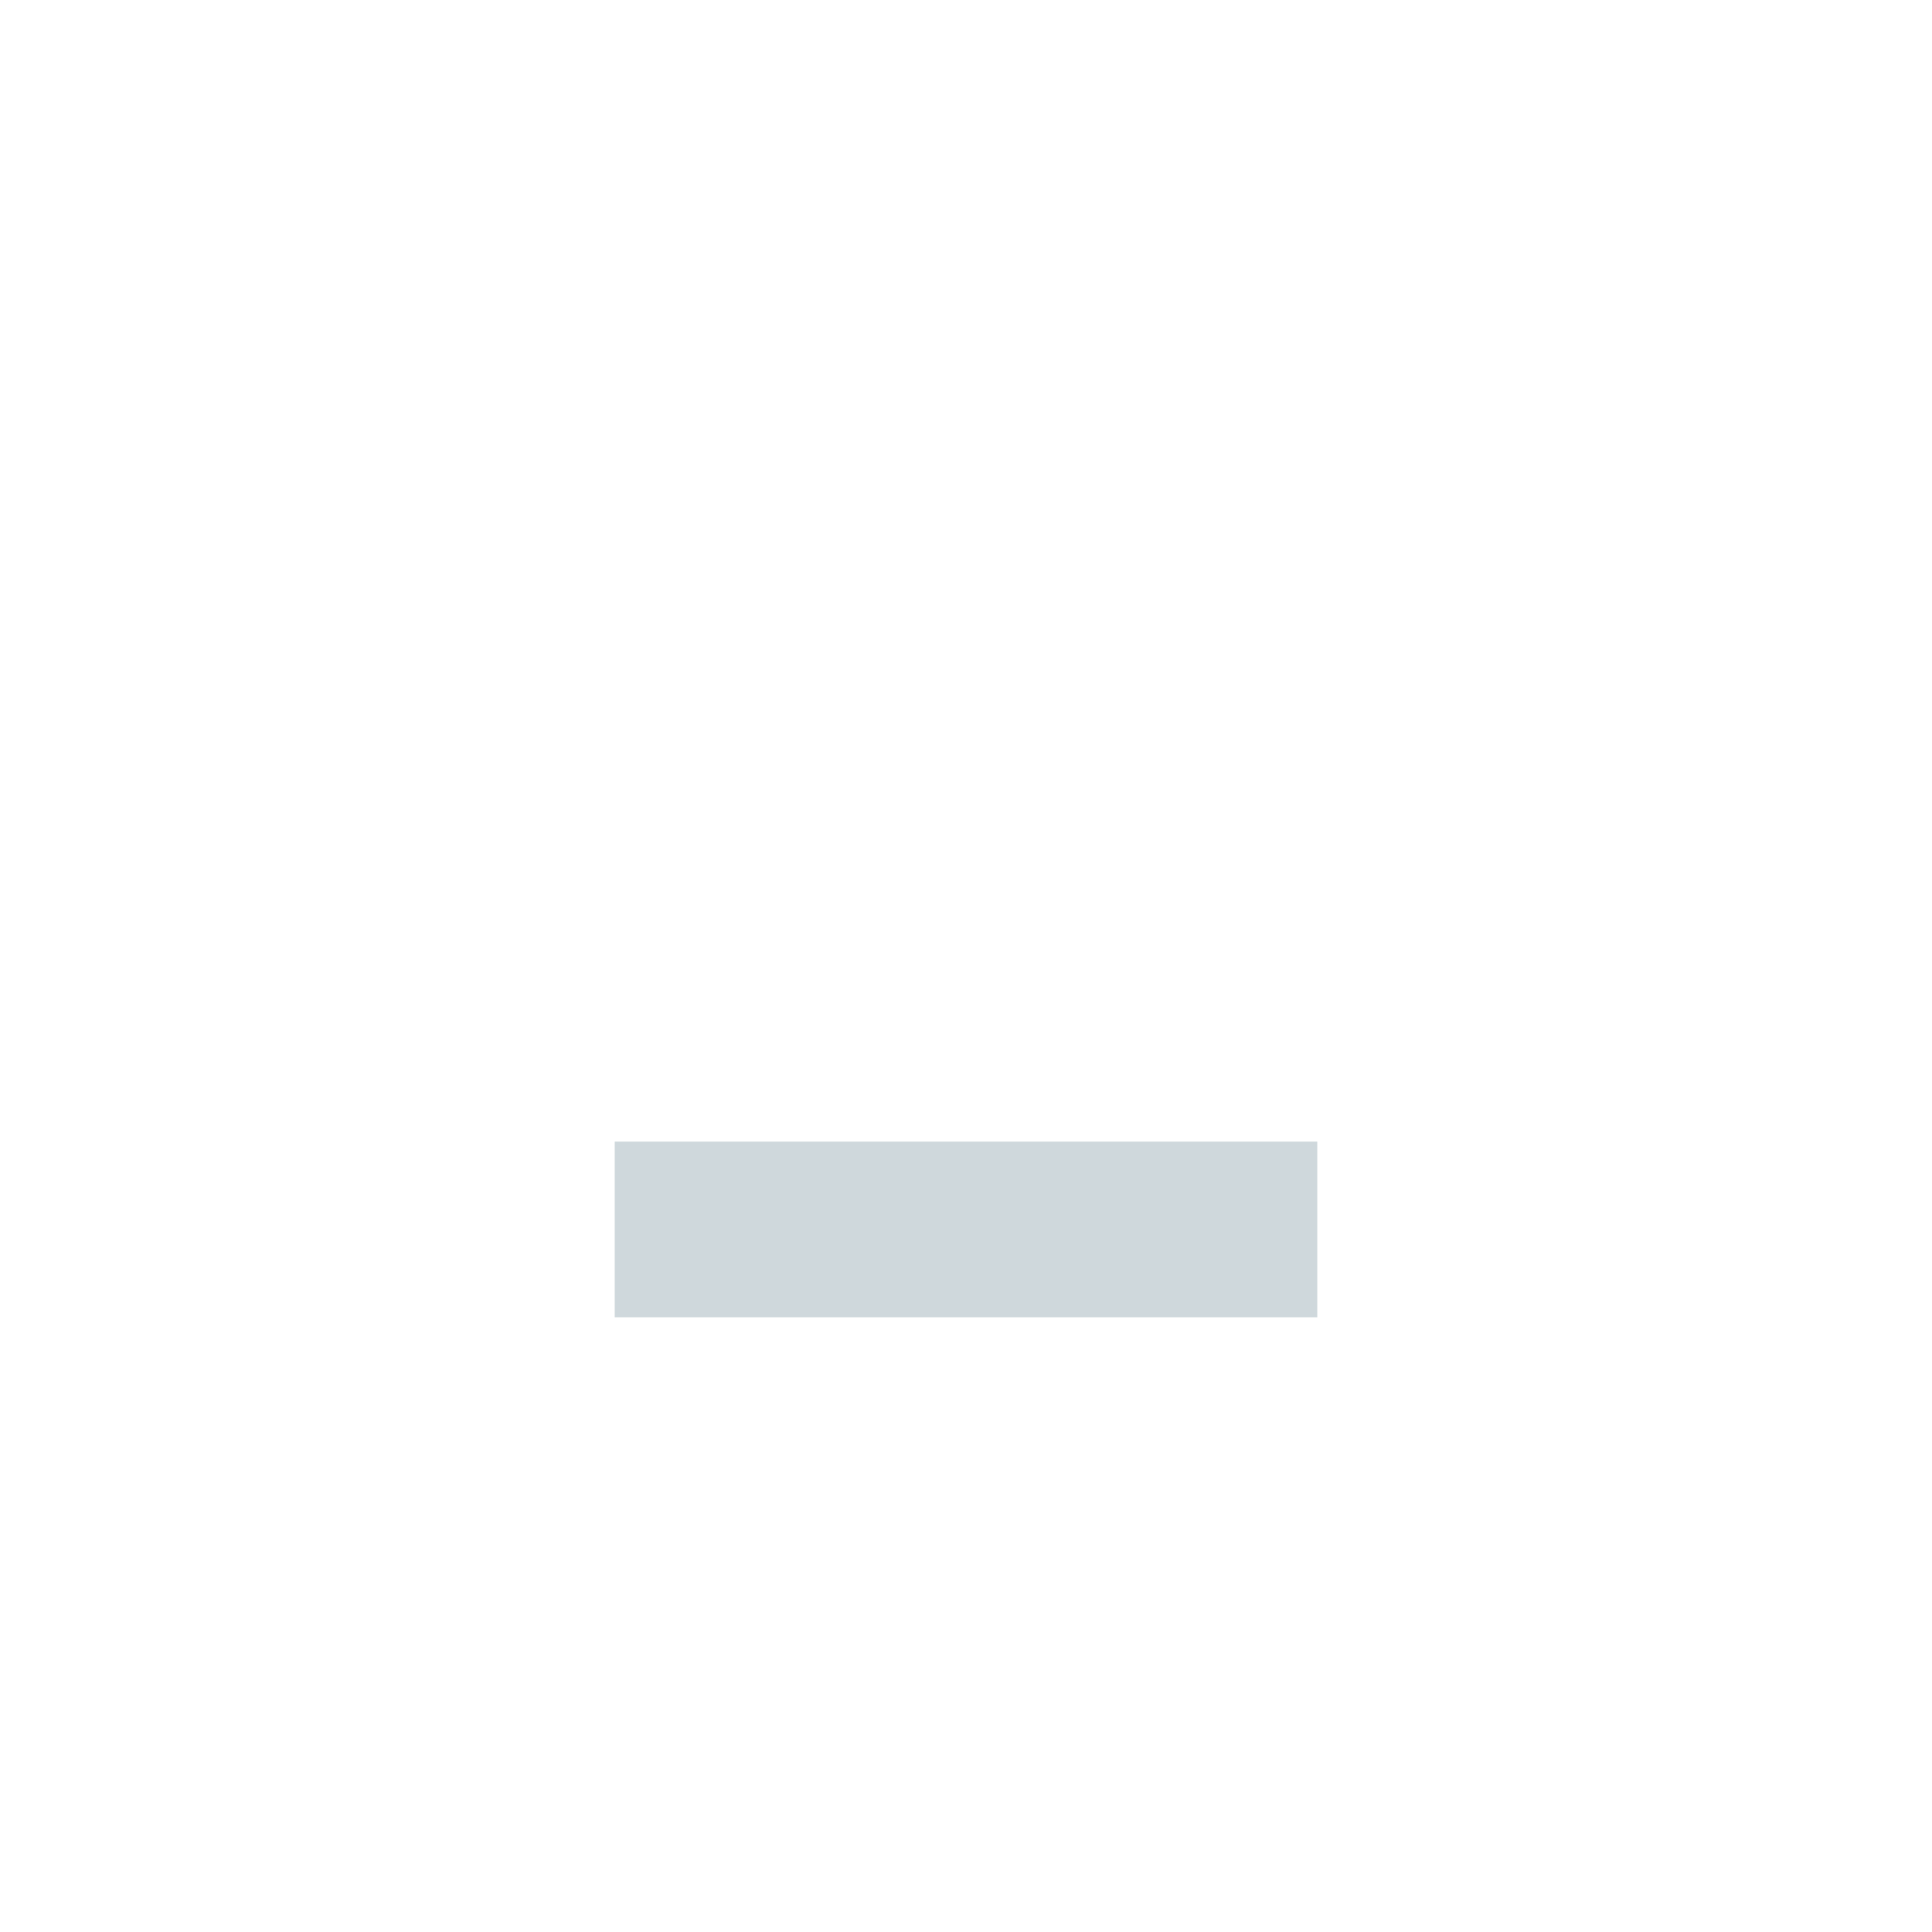
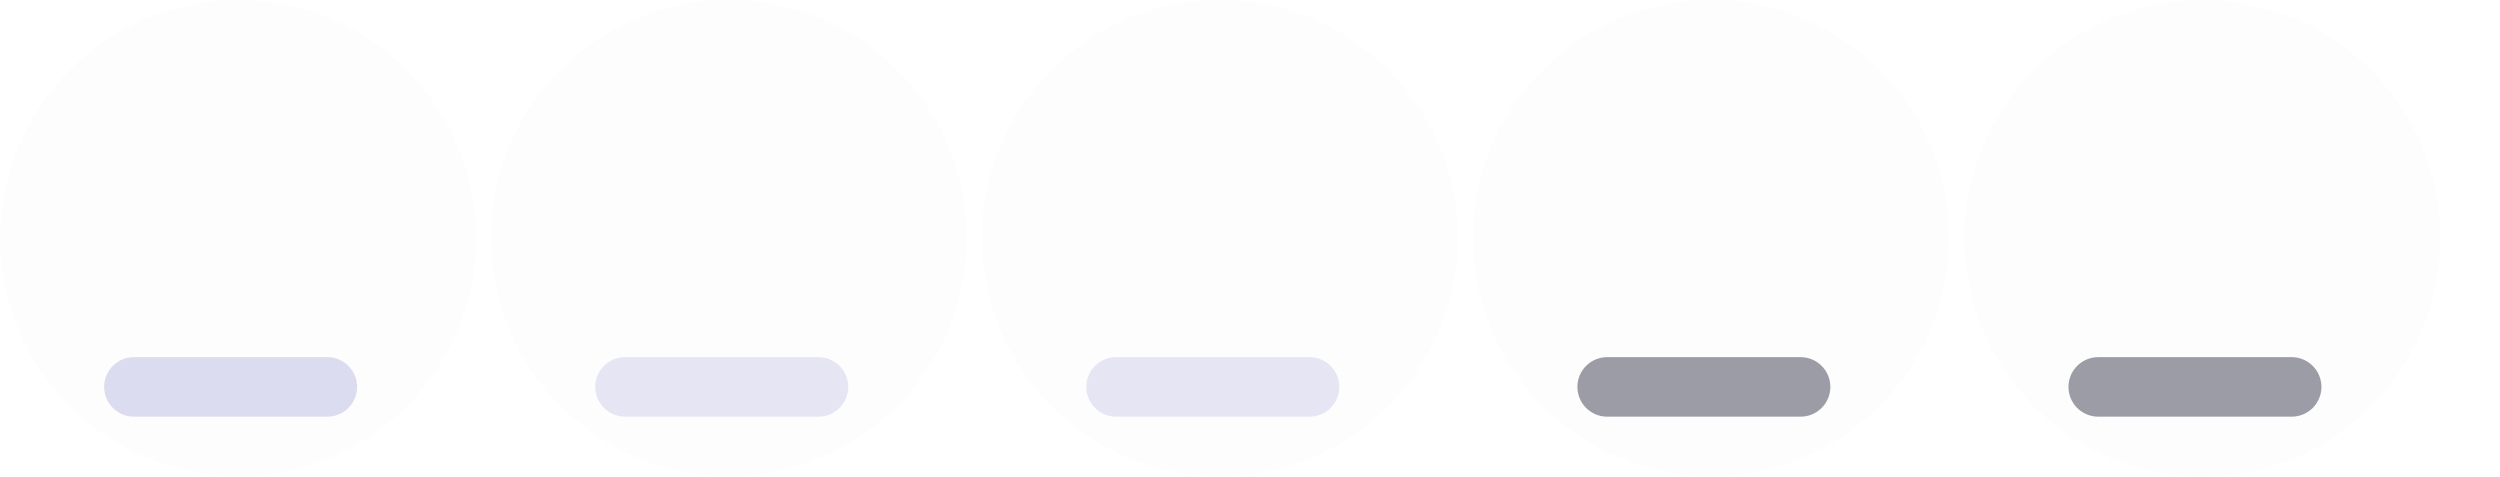
- <svg xmlns="http://www.w3.org/2000/svg" id="svg4306" width="22" height="22" version="1.1" style="enable-background:new">
-   <g id="pressed-center" transform="translate(46,0)">
-     <g id="g4172">
-       <rect id="rect4164" width="22" height="22" x="0" y="0" style="opacity:0.001;fill:#000000;fill-opacity:1;fill-rule:nonzero;stroke:none;stroke-width:2;stroke-linecap:round;stroke-linejoin:round;stroke-miterlimit:4;stroke-dasharray:none;stroke-opacity:1" />
-     </g>
-     <g id="g4135" transform="translate(-1,-1)">
-       <circle id="path4202" cx="12" cy="12" r="8" style="opacity:0.2;fill:#cfd8dc;fill-opacity:1;fill-rule:nonzero;stroke:none;stroke-width:0;stroke-linecap:square;stroke-linejoin:round;stroke-miterlimit:4;stroke-dasharray:none;stroke-dashoffset:478.437;stroke-opacity:0.4" />
-       <rect id="rect4139" width="8" height="2" x="8" y="-16" transform="scale(1,-1)" style="opacity:1;fill:#cfd8dc;fill-opacity:1;fill-rule:evenodd;stroke:none;stroke-width:2;stroke-linecap:butt;stroke-linejoin:round;stroke-miterlimit:4;stroke-dasharray:none;stroke-dashoffset:478.437;stroke-opacity:0.75" />
-     </g>
+ <svg xmlns="http://www.w3.org/2000/svg" style="enable-background:new" version="1.1" height="16" width="84" id="svg4306">
+   <defs id="defs38" />
+   <g transform="matrix(0.9992677,0,0,1,-42.46174,-2.5)" style="enable-background:new" id="active-center">
+     <path id="path2-67-2-6" d="m 50.502,18.5 c 4.419,0 8.001,-3.582 8.001,-8 0,-4.418 -3.582,-8 -8.001,-8 -4.419,0 -8.001,3.582 -8.001,8 0,4.418 3.582,8 8.001,8" style="opacity:0.01;fill:#14151f;fill-opacity:1;fill-rule:evenodd;stroke:none;stroke-width:1.143;enable-background:new" />
+     <rect style="opacity:1;fill:#dcdcf0;fill-opacity:1;stroke:none;stroke-width:2.062;stroke-linecap:round;stroke-linejoin:round;stroke-miterlimit:4;stroke-dasharray:none;stroke-opacity:1;enable-background:new" width="8.506" height="2" x="45.995" y="14.5" ry="1" id="rect6s-3" />
  </g>
-   <g id="hover-center" transform="translate(-23,0)">
-     <g id="g4206" transform="translate(46,0)">
-       <rect id="rect4208" width="22" height="22" x="0" y="0" style="opacity:0.001;fill:#000000;fill-opacity:1;fill-rule:nonzero;stroke:none;stroke-width:2;stroke-linecap:round;stroke-linejoin:round;stroke-miterlimit:4;stroke-dasharray:none;stroke-opacity:1" />
-     </g>
-     <g id="g4210" transform="translate(45,-1)">
-       <circle id="circle4212" cx="12" cy="12" r="8" style="opacity:0.1;fill:#cfd8dc;fill-opacity:1;fill-rule:nonzero;stroke:none;stroke-width:0;stroke-linecap:square;stroke-linejoin:round;stroke-miterlimit:4;stroke-dasharray:none;stroke-dashoffset:478.437;stroke-opacity:0.4" />
-       <rect id="rect4214" width="8" height="2" x="8" y="-16" transform="scale(1,-1)" style="opacity:1;fill:#cfd8dc;fill-opacity:1;fill-rule:evenodd;stroke:none;stroke-width:2;stroke-linecap:butt;stroke-linejoin:round;stroke-miterlimit:4;stroke-dasharray:none;stroke-dashoffset:478.437;stroke-opacity:0.75" />
-     </g>
+   <g transform="matrix(0.9992677,0,0,1,-25.97585,-2.504949)" style="enable-background:new" id="hover-center">
+     <path id="path2-67-2-6-2" d="m 50.502,18.5 c 4.419,0 8.001,-3.582 8.001,-8 0,-4.418 -3.582,-8 -8.001,-8 -4.419,0 -8.001,3.582 -8.001,8 0,4.418 3.582,8 8.001,8" style="opacity:0.01;fill:#14151f;fill-opacity:1;fill-rule:evenodd;stroke:none;stroke-width:1.143;enable-background:new" />
+     <rect style="opacity:0.7;fill:#dcdcf0;fill-opacity:1;stroke:none;stroke-width:2.062;stroke-linecap:round;stroke-linejoin:round;stroke-miterlimit:4;stroke-dasharray:none;stroke-opacity:1;enable-background:new" width="8.506" height="2" x="46.01" y="14.505" ry="1" id="rect6s-7" />
  </g>
-   <g id="active-center">
-     <rect id="rect4266" width="22" height="22" x="0" y="0" style="opacity:0.001;fill:#000000;fill-opacity:1;fill-rule:nonzero;stroke:none;stroke-width:2;stroke-linecap:round;stroke-linejoin:round;stroke-miterlimit:4;stroke-dasharray:none;stroke-opacity:1" />
-     <path id="path4268" d="m 7,13 0,2 8,0 0,-2 z" style="opacity:1;fill:#cfd8dc;fill-opacity:1;fill-rule:evenodd;stroke:none;stroke-width:2;stroke-linecap:butt;stroke-linejoin:round;stroke-miterlimit:4;stroke-dasharray:none;stroke-dashoffset:478.437;stroke-opacity:0.75" />
+   <g transform="matrix(0.9992677,0,0,1,-9.475853,-2.504949)" style="enable-background:new" id="pressed-center">
+     <path id="path2-67-2-6-27" d="m 50.502,18.5 c 4.419,0 8.001,-3.582 8.001,-8 0,-4.418 -3.582,-8 -8.001,-8 -4.419,0 -8.001,3.582 -8.001,8 0,4.418 3.582,8 8.001,8" style="opacity:0.01;fill:#14151f;fill-opacity:1;fill-rule:evenodd;stroke:none;stroke-width:1.143;enable-background:new" />
+     <rect style="opacity:0.7;fill:#dcdcf0;fill-opacity:1;stroke:none;stroke-width:2.062;stroke-linecap:round;stroke-linejoin:round;stroke-miterlimit:4;stroke-dasharray:none;stroke-opacity:1;enable-background:new" width="8.506" height="2" x="46.01" y="14.505" ry="1" id="rect6s-5" />
  </g>
-   <g id="inactive-center" transform="translate(69,0)">
-     <rect id="rect4180" width="22" height="22" x="0" y="0" style="opacity:0.001;fill:#000000;fill-opacity:1;fill-rule:nonzero;stroke:none;stroke-width:2;stroke-linecap:round;stroke-linejoin:round;stroke-miterlimit:4;stroke-dasharray:none;stroke-opacity:1" />
-     <path id="rect4139-3" d="m 7,13 0,2 8,0 0,-2 z" style="opacity:0.3;fill:#cfd8dc;fill-opacity:1;fill-rule:evenodd;stroke:none;stroke-width:2;stroke-linecap:butt;stroke-linejoin:round;stroke-miterlimit:4;stroke-dasharray:none;stroke-dashoffset:478.437;stroke-opacity:0.75" />
+   <g transform="matrix(0.9992677,0,0,1,7.024147,-2.504949)" style="enable-background:new" id="inactive-center">
+     <path id="path2-67-2-6-3" d="m 50.502,18.5 c 4.419,0 8.001,-3.582 8.001,-8 0,-4.418 -3.582,-8 -8.001,-8 -4.419,0 -8.001,3.582 -8.001,8 0,4.418 3.582,8 8.001,8" style="opacity:0.01;fill:#14151f;fill-opacity:1;fill-rule:evenodd;stroke:none;stroke-width:1.143;enable-background:new" />
+     <rect style="opacity:0.5;fill:#3c3c50;fill-opacity:1;stroke:none;stroke-width:2.062;stroke-linecap:round;stroke-linejoin:round;stroke-miterlimit:4;stroke-dasharray:none;stroke-opacity:1;enable-background:new" width="8.506" height="2" x="46.01" y="14.505" ry="1" id="rect6s-35" />
  </g>
-   <g id="deactivated-center" transform="translate(92,0)">
-     <rect id="rect4278" width="22" height="22" x="0" y="0" style="opacity:0.001;fill:#000000;fill-opacity:1;fill-rule:nonzero;stroke:none;stroke-width:2;stroke-linecap:round;stroke-linejoin:round;stroke-miterlimit:4;stroke-dasharray:none;stroke-opacity:1" />
-     <path id="path4280" d="m 7,13 0,2 8,0 0,-2 z" style="opacity:0.3;fill:#cfd8dc;fill-opacity:1;fill-rule:evenodd;stroke:none;stroke-width:2;stroke-linecap:butt;stroke-linejoin:round;stroke-miterlimit:4;stroke-dasharray:none;stroke-dashoffset:478.437;stroke-opacity:0.75" />
+   <g transform="matrix(0.9992677,0,0,1,23.53408,-2.495011)" style="enable-background:new" id="deactivated-center">
+     <path id="path2-67-2-6-6" d="m 50.502,18.5 c 4.419,0 8.001,-3.582 8.001,-8 0,-4.418 -3.582,-8 -8.001,-8 -4.419,0 -8.001,3.582 -8.001,8 0,4.418 3.582,8 8.001,8" style="opacity:0.01;fill:#14151f;fill-opacity:1;fill-rule:evenodd;stroke:none;stroke-width:1.143;enable-background:new" />
+     <rect style="opacity:0.5;fill:#3c3c50;fill-opacity:1;stroke:none;stroke-width:2.062;stroke-linecap:round;stroke-linejoin:round;stroke-miterlimit:4;stroke-dasharray:none;stroke-opacity:1;enable-background:new" width="8.506" height="2" x="46" y="14.495" ry="1" id="rect6s-6" />
  </g>
</svg>
